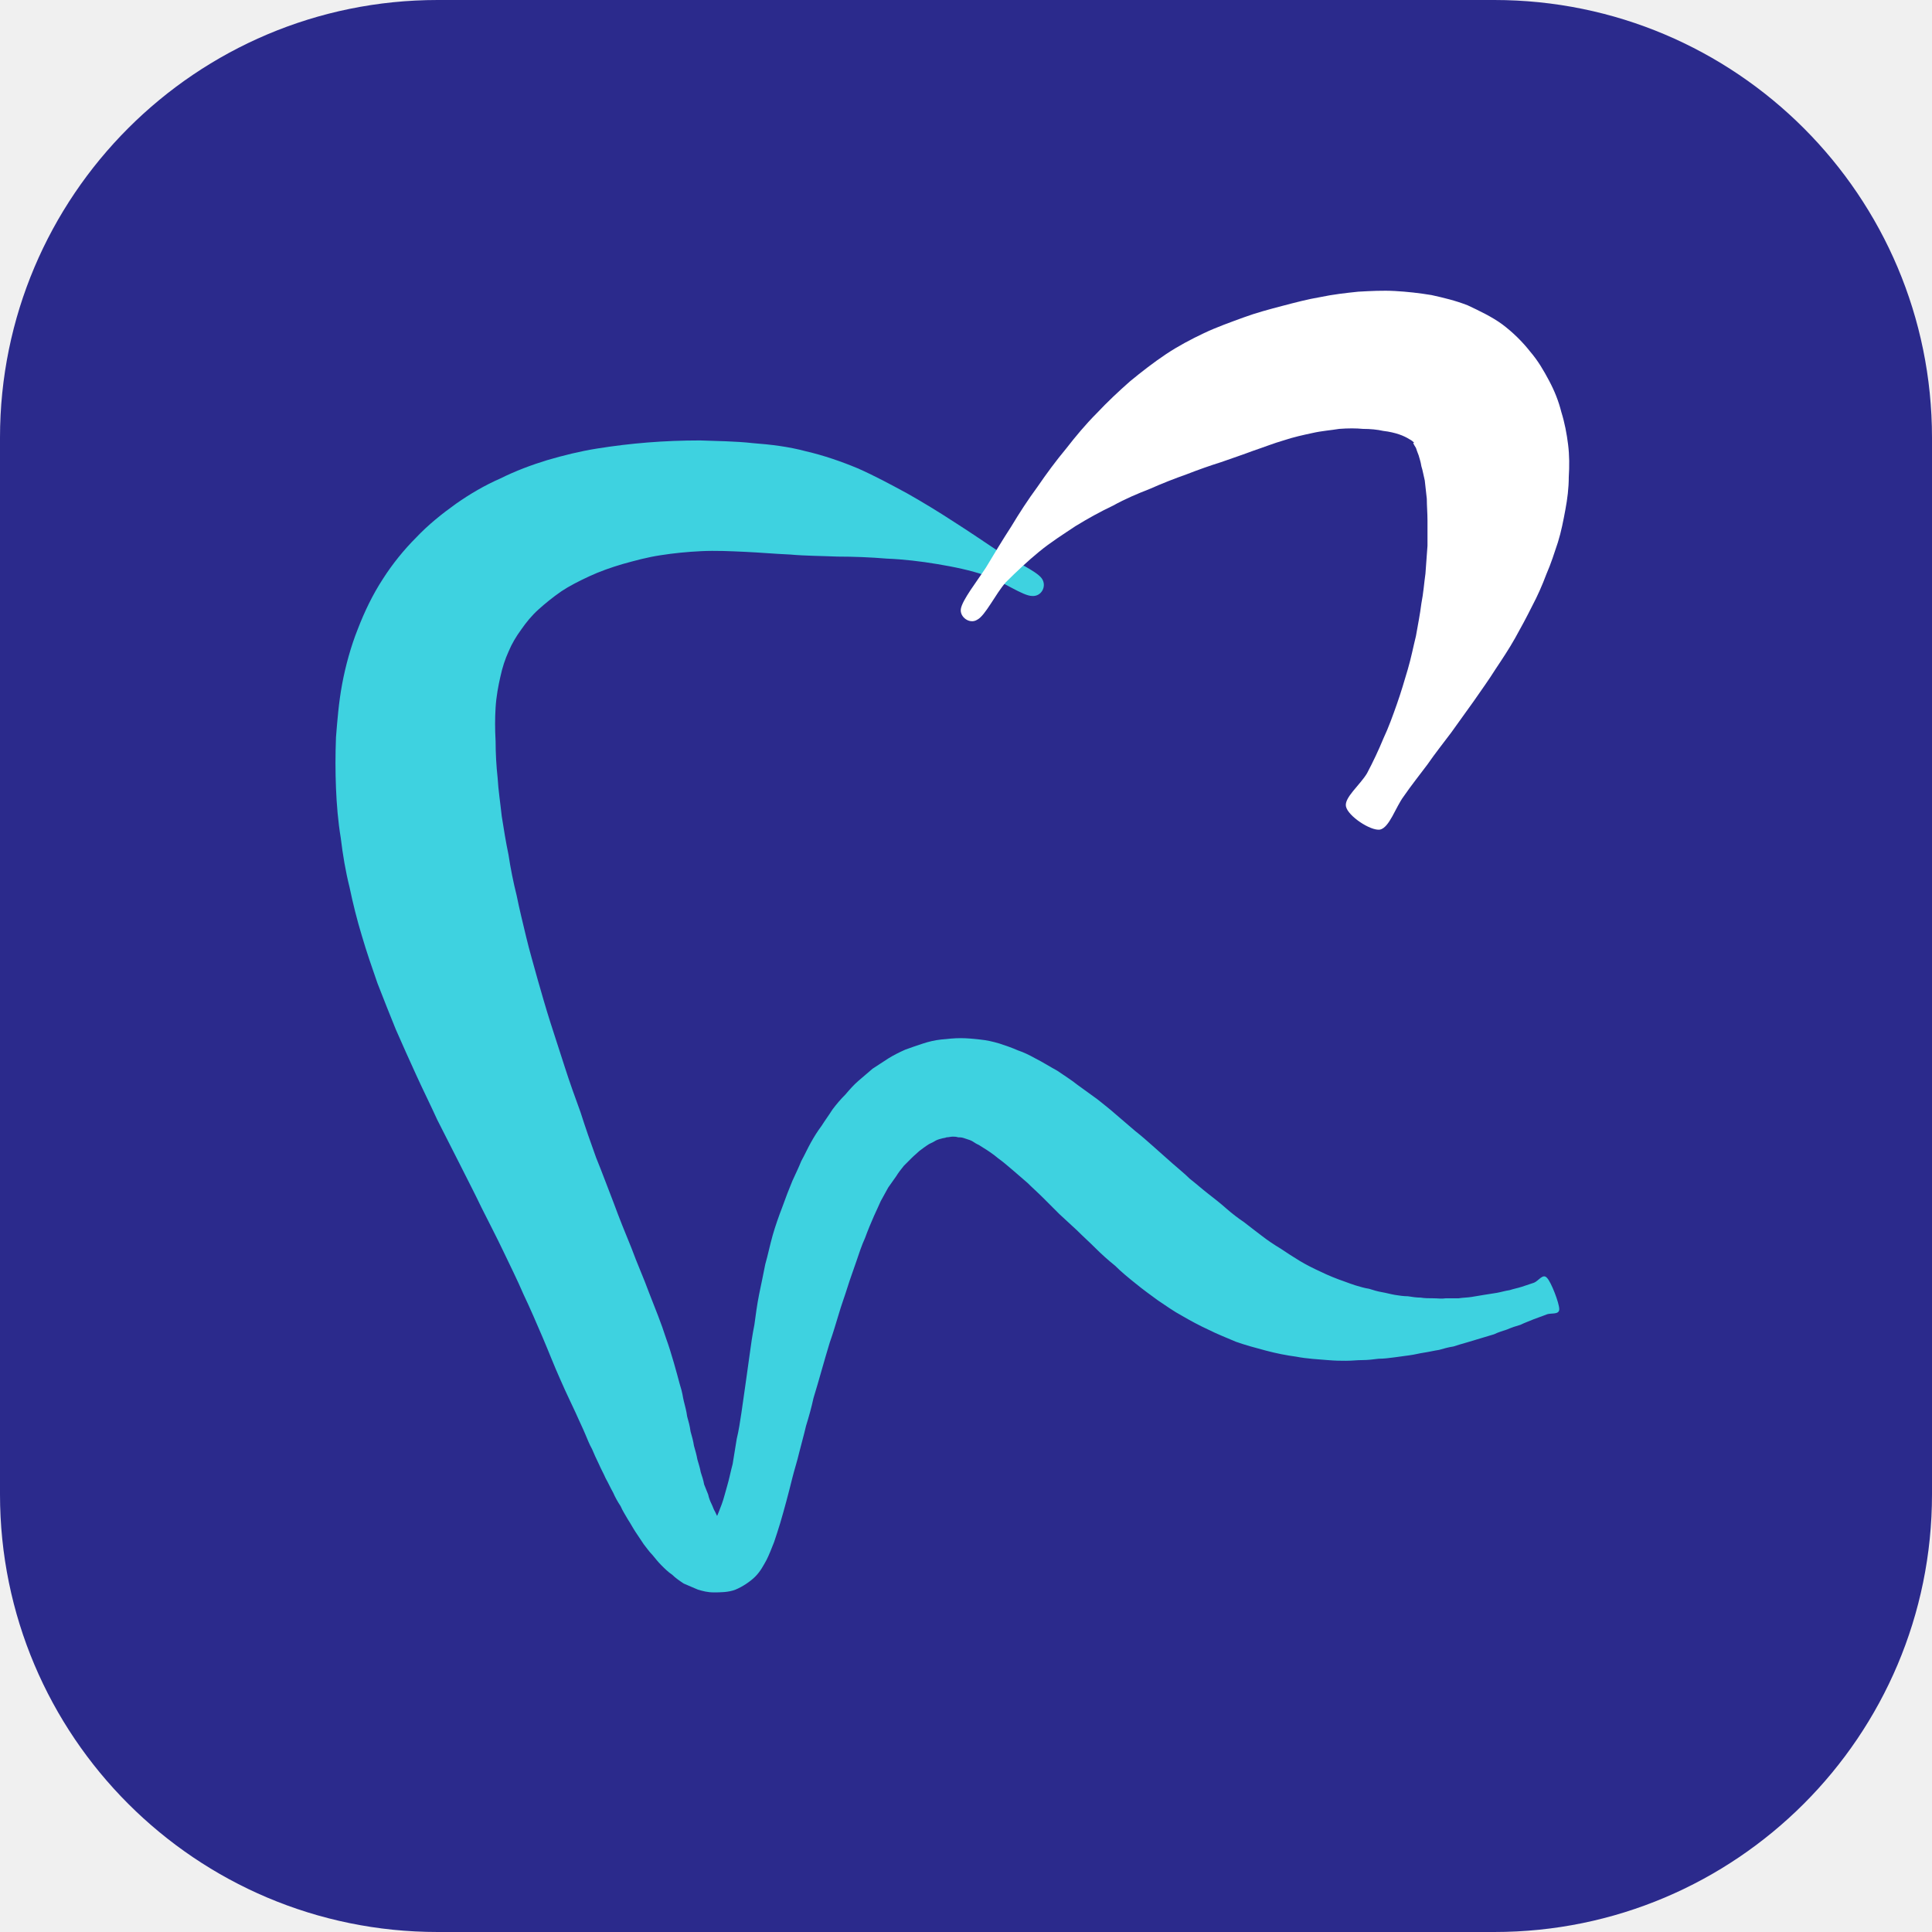
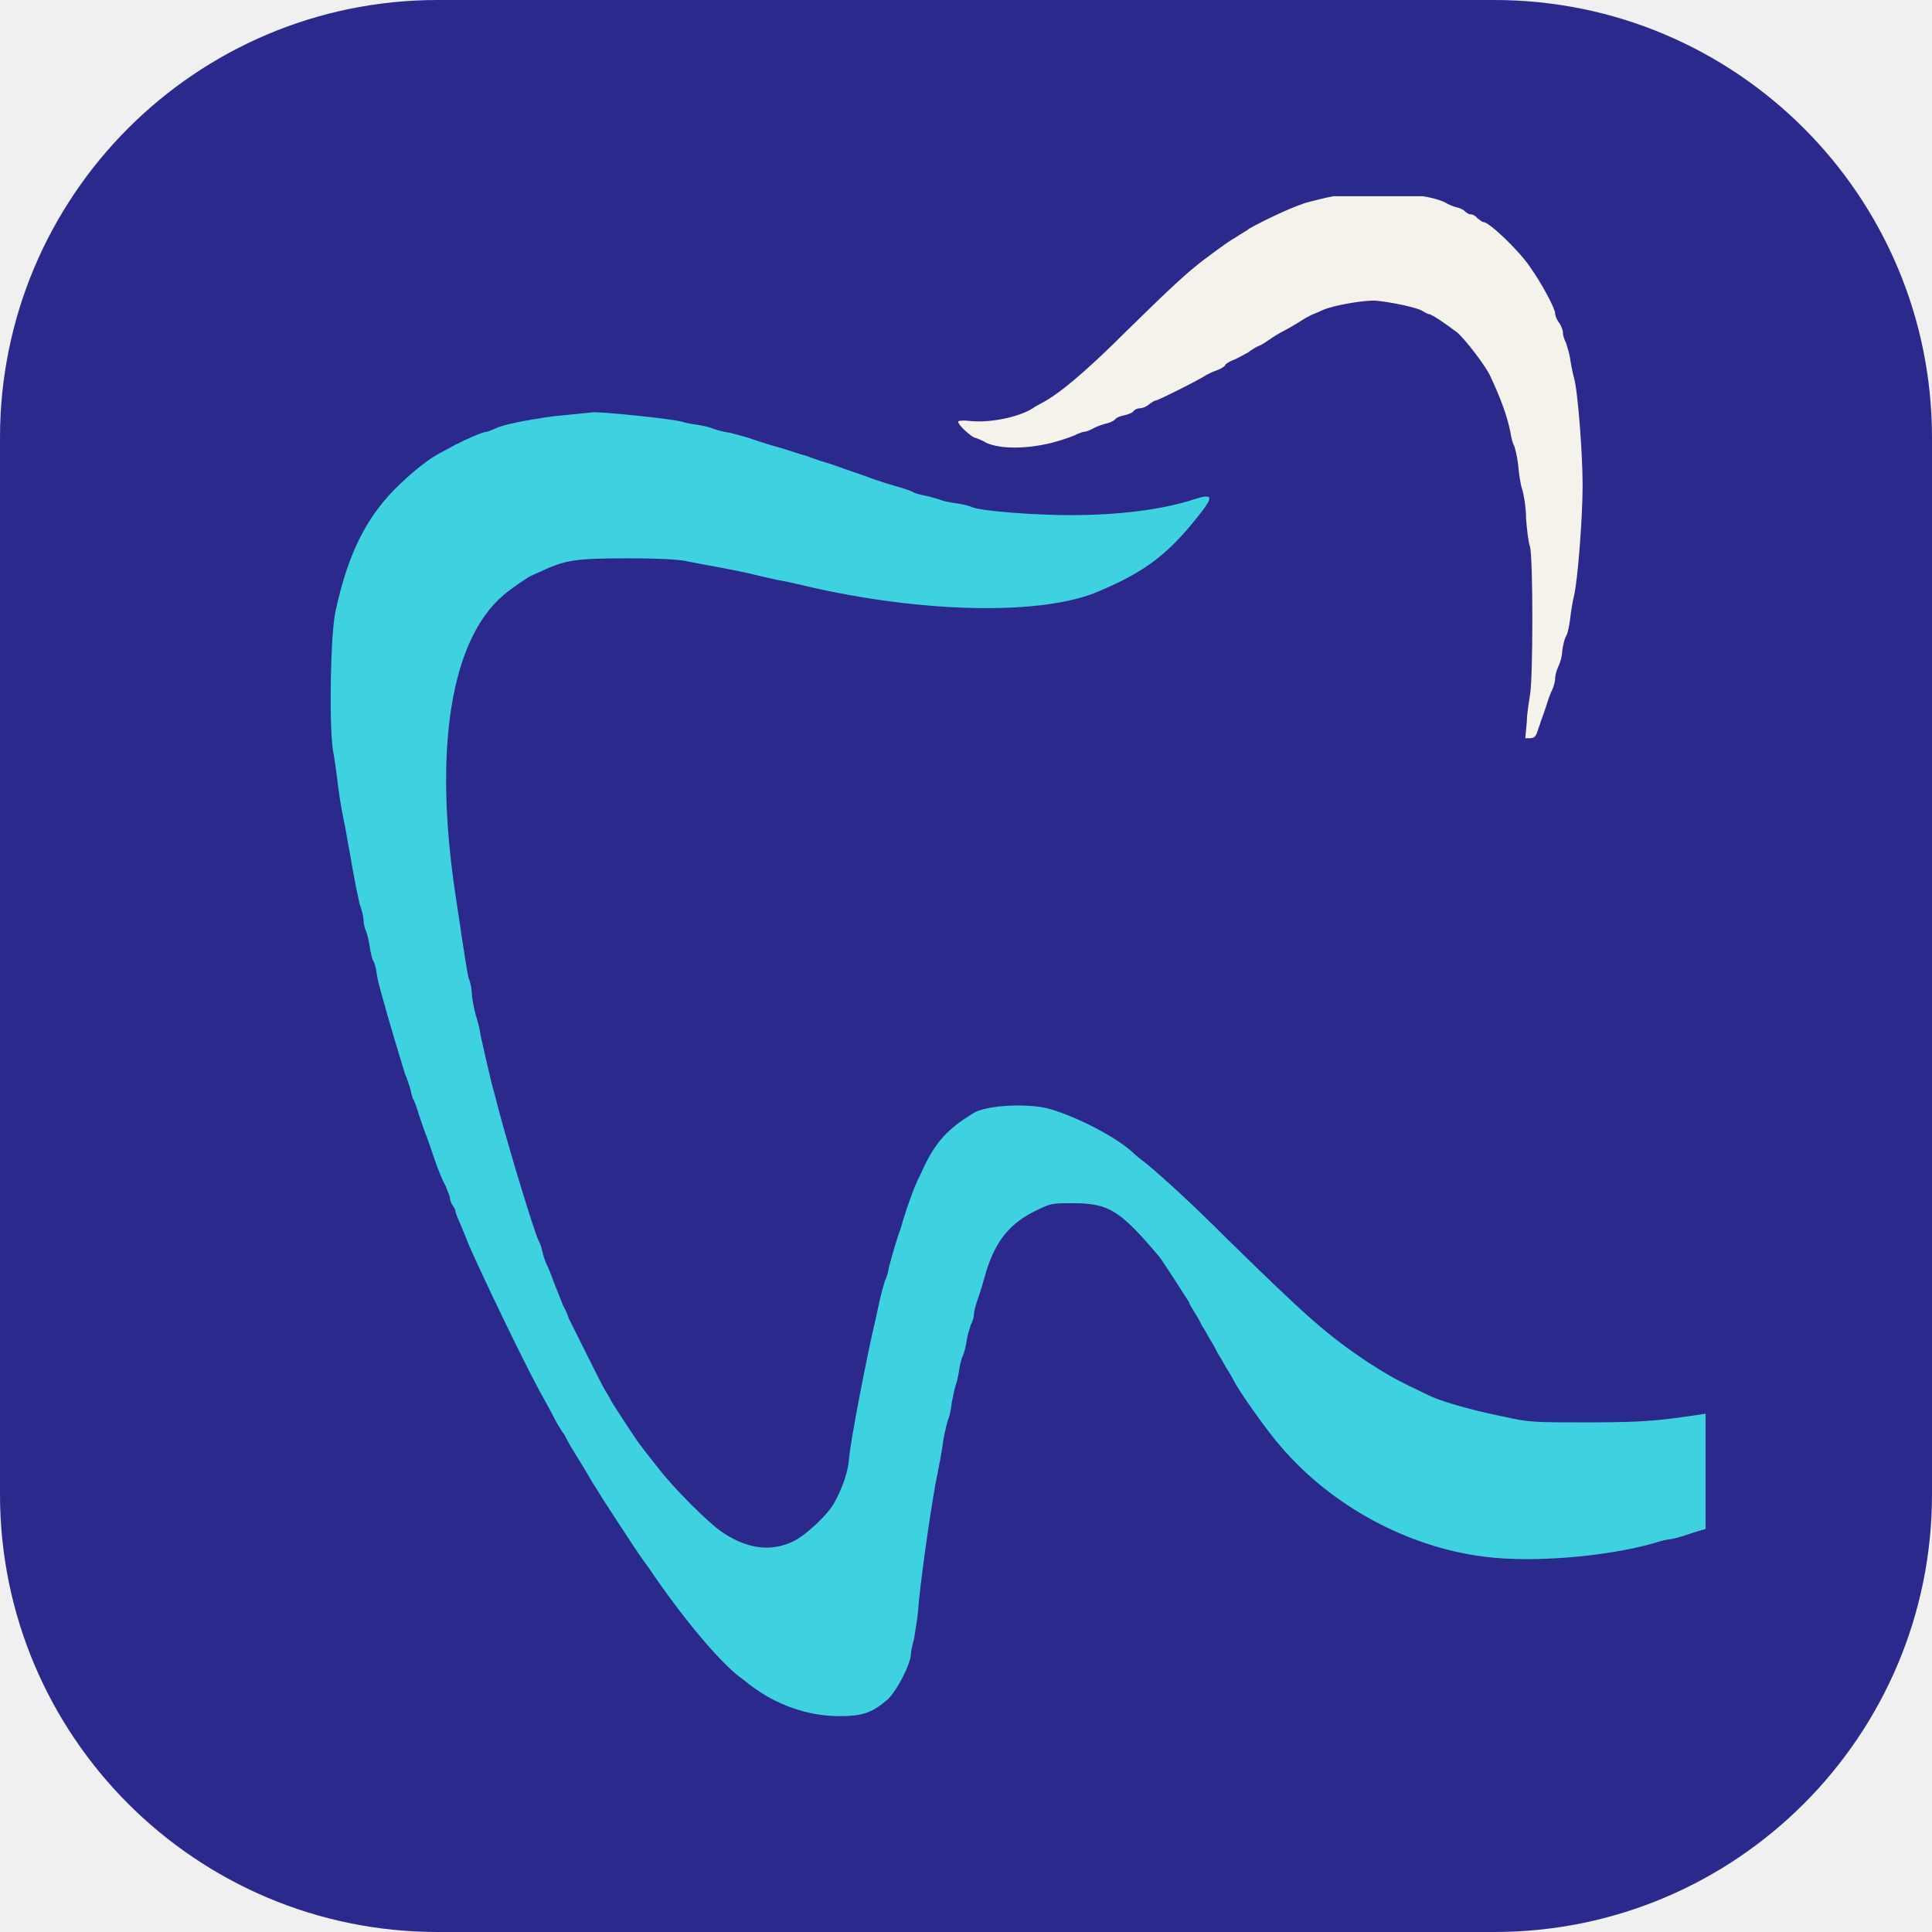
<svg xmlns="http://www.w3.org/2000/svg" viewBox="0 0 256 256">
  <rect width="256" height="256" rx="58" fill="#2b2a8c" />
-   <g transform="translate(42 40) scale(0.9)">
-     <path d="M106.7 40.7C105.9 39.6 102.5 38.1 100.3 36.7C98.2 35.3 96 33.8 93.8 32.4C91.5 30.9 89.2 29.5 86.9 28.2C84.5 26.9 82.1 25.6 79.6 24.5C77.2 23.5 74.6 22.6 72 22C69.4 21.3 66.8 21 64.2 20.8C61.5 20.5 58.9 20.5 56.4 20.4C53.8 20.4 51.2 20.5 48.7 20.7C46.2 20.9 43.7 21.2 41.2 21.6C38.7 22 36.3 22.6 33.9 23.3C31.6 24 29.2 24.9 27 26C24.7 27 22.5 28.3 20.5 29.7C18.4 31.2 16.4 32.8 14.6 34.7C12.8 36.5 11.1 38.6 9.7 40.8C8.2 43.1 7 45.6 6 48.2C5 50.7 4.2 53.6 3.7 56.3C3.2 59 3 61.6 2.8 64.1C2.7 66.7 2.7 69.1 2.8 71.6C2.9 74 3.1 76.5 3.5 78.9C3.8 81.4 4.2 83.8 4.8 86.2C5.3 88.6 5.9 91 6.6 93.3C7.3 95.7 8.1 98 8.9 100.3C9.8 102.6 10.7 104.9 11.6 107.1C12.6 109.4 13.6 111.6 14.6 113.8C15.6 116 16.7 118.2 17.7 120.4C18.8 122.6 19.9 124.7 21 126.9C22.1 129.1 23.2 131.2 24.2 133.3C25.3 135.5 26.4 137.6 27.4 139.7C28.4 141.8 29.5 144 30.4 146.1C31.4 148.2 32.3 150.3 33.2 152.4C34.1 154.5 34.9 156.6 35.8 158.6C36.7 160.7 38 163.3 38.6 164.7C39.2 166 39.2 166 39.5 166.7C39.8 167.4 40.1 168.2 40.5 168.9C40.8 169.6 41.1 170.3 41.5 171.1C41.8 171.8 42.2 172.5 42.5 173.2C42.9 173.9 43.2 174.6 43.6 175.3C43.9 176 44.3 176.7 44.7 177.3C45 178 45.4 178.6 45.8 179.3C46.2 179.9 46.5 180.5 46.9 181.1C47.3 181.7 47.7 182.3 48.1 182.9C48.5 183.4 48.9 184 49.4 184.5C49.8 185 50.3 185.6 50.7 186C51.2 186.5 51.7 187 52.3 187.4C52.8 187.9 53.4 188.3 54 188.7C54.7 189 55.4 189.3 56.1 189.6C56.8 189.8 57.5 190 58.4 190C59.3 190 60.6 190 61.6 189.6C62.6 189.2 63.8 188.4 64.5 187.7C65.3 186.9 65.7 186.1 66.2 185.2C66.6 184.4 66.9 183.6 67.3 182.6C67.6 181.7 67.9 180.8 68.2 179.8C68.5 178.8 68.8 177.7 69.1 176.6C69.4 175.5 69.7 174.3 70 173.1C70.3 171.9 70.7 170.7 71 169.4C71.3 168.2 71.7 166.8 72 165.5C72.4 164.2 72.8 162.8 73.1 161.4C73.5 160.1 73.9 158.7 74.3 157.3C74.7 155.9 75.1 154.5 75.5 153.2C76 151.8 76.4 150.4 76.8 149.1C77.2 147.7 77.7 146.4 78.1 145.1C78.5 143.8 79 142.5 79.4 141.3C79.8 140.1 80.2 138.9 80.7 137.8C81.1 136.7 81.6 135.5 82 134.6C82.4 133.7 82.7 133.1 83 132.4C83.4 131.7 83.7 131.1 84.1 130.4C84.5 129.8 84.9 129.3 85.3 128.7C85.6 128.2 86 127.7 86.4 127.2C86.8 126.8 87.2 126.4 87.6 126C88 125.6 88.4 125.3 88.7 125C89.1 124.7 89.5 124.4 89.8 124.2C90.2 123.9 90.6 123.8 90.9 123.6C91.2 123.4 91.5 123.3 91.9 123.2C92.2 123.1 92.5 123.1 92.7 123C93 123 93.3 122.9 93.6 122.9C93.8 122.9 94.1 122.9 94.4 123C94.6 123 94.9 123 95.2 123.1C95.5 123.2 95.8 123.3 96.1 123.4C96.4 123.5 96.7 123.7 97 123.9C97.4 124.1 97.6 124.2 98.2 124.6C98.7 124.9 99.6 125.5 100.3 126.1C101 126.6 101.7 127.2 102.4 127.8C103.1 128.4 103.8 129 104.6 129.7C105.3 130.4 106.1 131.1 106.9 131.9C107.7 132.7 108.5 133.5 109.3 134.3C110.2 135.1 111 135.9 111.9 136.7C112.8 137.6 113.7 138.4 114.6 139.3C115.5 140.2 116.5 141.1 117.5 141.9C118.4 142.8 119.5 143.7 120.5 144.5C121.6 145.4 122.7 146.2 123.8 147C125 147.8 126.1 148.6 127.4 149.3C128.6 150 129.9 150.7 131.2 151.3C132.6 152 133.9 152.5 135.3 153.1C136.7 153.6 138.2 154 139.7 154.4C141.2 154.8 142.7 155.1 144.2 155.3C145.7 155.6 147.6 155.7 148.8 155.8C150 155.9 150.7 155.9 151.5 155.9C152.4 155.9 153.1 155.8 153.9 155.8C154.7 155.8 155.5 155.7 156.3 155.6C157.1 155.6 157.8 155.5 158.6 155.4C159.4 155.3 160.1 155.2 160.8 155.1C161.6 155 162.3 154.8 163 154.7C163.7 154.6 164.5 154.4 165.2 154.3C165.9 154.1 166.6 153.9 167.3 153.8C167.9 153.6 168.6 153.4 169.3 153.2C170 153 170.6 152.8 171.3 152.6C172 152.4 172.6 152.2 173.3 152C173.9 151.7 174.6 151.5 175.2 151.3C175.9 151 176.5 150.8 177.2 150.6C177.8 150.3 178.4 150.1 179.1 149.8C179.7 149.6 180.4 149.3 181 149.1C181.6 148.8 182.9 149.2 182.9 148.3C182.9 147.4 181.7 144.3 181.1 143.7C180.5 143 179.9 144.1 179.2 144.4C178.6 144.6 178 144.8 177.4 145C176.8 145.2 176.2 145.3 175.6 145.5C174.9 145.6 174.3 145.8 173.7 145.9C173.1 146 172.5 146.1 171.8 146.2C171.2 146.3 170.6 146.4 170 146.5C169.4 146.6 168.7 146.6 168.1 146.7C167.5 146.7 166.9 146.7 166.2 146.7C165.6 146.8 165 146.7 164.4 146.7C163.7 146.7 163.1 146.7 162.5 146.6C161.9 146.6 161.2 146.5 160.6 146.4C160 146.4 159.3 146.3 158.7 146.2C158.1 146.1 157.4 145.9 156.8 145.8C156.2 145.7 155.5 145.5 154.9 145.3C154.2 145.2 153.6 145 152.9 144.8C152.3 144.6 152 144.5 151.2 144.2C150.3 143.9 148.8 143.3 147.8 142.8C146.7 142.3 145.7 141.8 144.7 141.2C143.7 140.6 142.8 140 141.9 139.4C140.9 138.8 140 138.2 139.1 137.5C138.3 136.9 137.4 136.2 136.5 135.5C135.6 134.9 134.7 134.2 133.9 133.5C133 132.7 132.1 132 131.2 131.3C130.3 130.6 129.4 129.8 128.5 129.1C127.7 128.3 126.8 127.6 125.9 126.8C125 126 124.1 125.2 123.2 124.4C122.3 123.6 121.4 122.8 120.5 122.1C119.6 121.3 118.6 120.5 117.7 119.7C116.8 118.9 115.9 118.2 114.9 117.4C113.9 116.7 113 116 112 115.3C111 114.5 110 113.9 109 113.2C107.9 112.6 106.8 111.9 105.8 111.4C104.9 110.9 104.1 110.5 103.2 110.2C102.3 109.8 101.4 109.5 100.5 109.2C99.5 108.9 98.6 108.7 97.6 108.6C96.7 108.5 95.7 108.4 94.8 108.4C93.8 108.4 92.9 108.5 91.9 108.6C91 108.7 90.1 108.9 89.2 109.2C88.3 109.5 87.4 109.8 86.6 110.1C85.7 110.5 84.9 110.9 84.1 111.4C83.3 111.9 82.6 112.4 81.8 112.9C81.1 113.5 80.4 114.1 79.7 114.7C79 115.3 78.4 116 77.8 116.7C77.1 117.4 76.5 118.1 75.9 118.9C75.4 119.7 74.8 120.5 74.3 121.3C73.7 122.1 73.2 122.9 72.7 123.8C72.2 124.7 71.8 125.6 71.3 126.5C70.9 127.5 70.5 128.3 70 129.4C69.5 130.6 69 131.9 68.5 133.3C68 134.6 67.5 136 67.1 137.4C66.7 138.8 66.4 140.3 66 141.7C65.7 143.2 65.4 144.7 65.1 146.1C64.8 147.6 64.6 149.1 64.4 150.6C64.1 152.1 63.9 153.5 63.7 155C63.5 156.5 63.3 157.9 63.1 159.3C62.9 160.7 62.7 162.1 62.5 163.5C62.3 164.8 62.1 166.2 61.8 167.4C61.6 168.7 61.4 169.9 61.2 171.1C60.9 172.2 60.7 173.3 60.4 174.3C60.1 175.3 59.9 176.2 59.6 177C59.3 177.8 59 178.6 58.7 179.2C58.5 179.8 58.2 180.2 58 180.5C57.8 180.8 57.6 180.9 57.6 180.9C57.7 180.9 58.1 180.5 58.4 180.4C58.7 180.2 59.2 180.1 59.4 180.1C59.6 180 59.6 180 59.6 180C59.6 180 59.7 180 59.6 179.9C59.6 179.8 59.5 179.7 59.4 179.6C59.3 179.4 59.2 179.2 59.1 179C58.9 178.8 58.8 178.5 58.6 178.1C58.4 177.8 58.3 177.4 58.1 177C57.9 176.6 57.7 176.1 57.6 175.6C57.4 175.1 57.2 174.6 57 174.1C56.9 173.5 56.7 172.9 56.5 172.3C56.4 171.7 56.2 171.1 56 170.4C55.9 169.8 55.7 169.1 55.5 168.4C55.4 167.7 55.2 167 55 166.3C54.9 165.5 54.7 164.8 54.5 164.1C54.4 163.3 54.2 162.6 54 161.8C53.8 161 53.9 160.9 53.4 159.3C53 157.8 52.2 154.8 51.4 152.6C50.7 150.4 49.8 148.2 48.9 145.9C48.1 143.7 47.1 141.5 46.3 139.3C45.4 137.1 44.5 134.9 43.7 132.7C42.8 130.4 42 128.2 41.1 126C40.3 123.8 39.5 121.5 38.8 119.3C38 117.1 37.2 114.9 36.5 112.7C35.8 110.5 35.1 108.4 34.4 106.2C33.7 104 33.1 101.9 32.5 99.8C31.9 97.6 31.3 95.6 30.8 93.5C30.3 91.4 29.8 89.4 29.4 87.4C28.9 85.4 28.5 83.4 28.2 81.4C27.8 79.5 27.5 77.6 27.2 75.7C27 73.8 26.7 71.9 26.6 70.1C26.4 68.3 26.3 66.4 26.3 64.7C26.2 62.9 26.2 61.3 26.3 59.7C26.4 58.1 26.7 56.5 27 55.2C27.3 53.8 27.7 52.6 28.2 51.5C28.7 50.3 29.3 49.3 30.1 48.2C30.8 47.2 31.6 46.2 32.6 45.3C33.6 44.4 34.7 43.5 36 42.6C37.2 41.8 38.6 41.1 40.1 40.4C41.6 39.7 43.3 39.1 45 38.6C46.8 38.1 48.6 37.6 50.6 37.3C52.5 37 54.5 36.8 56.6 36.7C58.7 36.6 60.8 36.7 63 36.8C65.2 36.9 67.4 37.1 69.7 37.2C71.9 37.4 74.3 37.4 76.6 37.5C79 37.5 81.5 37.6 83.9 37.8C86.4 37.9 88.9 38.2 91.3 38.6C93.7 39 96.2 39.5 98.5 40.3C100.9 41.1 103.9 43.3 105.3 43.3C106.7 43.4 107.5 41.8 106.7 40.7Z" fill="#3ed2e0" />
-     <path d="M97.2 46.8C98.4 46.2 99.9 43 101.4 41.3C103 39.7 104.6 38.2 106.3 36.8C108 35.4 109.9 34.2 111.7 33C113.5 31.9 115.3 30.9 117.2 30C119 29 120.9 28.2 122.7 27.5C124.5 26.7 126.3 26 128 25.4C129.8 24.7 131.5 24.1 133.1 23.6C134.8 23 136.3 22.5 137.9 21.9C139.4 21.4 140.9 20.8 142.3 20.4C143.8 19.9 145.2 19.6 146.6 19.3C147.9 19 149.3 18.9 150.5 18.7C151.8 18.6 153 18.6 154 18.7C155.1 18.7 156.1 18.8 157 19C157.9 19.1 158.7 19.3 159.3 19.5C159.9 19.7 160.5 20 160.8 20.2C161.2 20.4 161.4 20.6 161.5 20.7C161.6 20.8 161.4 20.7 161.4 20.8C161.5 21 161.6 21.2 161.8 21.5C161.9 21.8 162 22.1 162.2 22.6C162.3 23 162.5 23.5 162.6 24.2C162.8 24.8 162.9 25.5 163.1 26.3C163.2 27.1 163.3 28 163.4 29C163.4 30 163.5 31.1 163.5 32.2C163.5 33.4 163.5 34.6 163.5 35.9C163.4 37.2 163.3 38.6 163.2 40C163 41.4 162.9 42.9 162.6 44.4C162.4 46 162.1 47.5 161.8 49.2C161.4 50.8 161.1 52.4 160.6 54.1C160.1 55.8 159.6 57.5 159 59.2C158.4 60.9 157.8 62.6 157 64.3C156.3 66 155.5 67.7 154.6 69.4C153.6 71.1 151.2 73 151.5 74.3C151.8 75.7 155.1 77.9 156.5 77.7C157.9 77.4 158.8 74.4 160 72.8C161.1 71.2 162.3 69.7 163.5 68.1C164.6 66.5 165.8 65 167 63.4C168.1 61.9 169.2 60.3 170.3 58.8C171.4 57.2 172.5 55.7 173.5 54.1C174.5 52.6 175.5 51.1 176.4 49.5C177.3 47.9 178.1 46.4 178.9 44.8C179.7 43.3 180.4 41.7 181 40.1C181.7 38.5 182.2 36.9 182.7 35.4C183.2 33.8 183.5 32.2 183.8 30.6C184.1 29 184.3 27.4 184.3 25.8C184.4 24.2 184.4 22.6 184.2 21C184 19.4 183.7 17.8 183.2 16.2C182.8 14.6 182.2 13.1 181.4 11.6C180.6 10.1 179.8 8.7 178.6 7.3C177.5 5.9 176.1 4.5 174.5 3.3C173 2.2 171.1 1.3 169.4 0.5C167.6 -0.2 165.9 -0.6 164.1 -1C162.3 -1.3 160.5 -1.5 158.7 -1.6C156.9 -1.7 155.1 -1.6 153.3 -1.5C151.4 -1.3 149.6 -1.1 147.7 -0.7C145.9 -0.4 144 0.1 142.1 0.6C140.2 1.1 138.3 1.6 136.4 2.3C134.5 3 132.5 3.7 130.6 4.6C128.7 5.5 126.8 6.5 125 7.7C123.2 8.9 121.4 10.3 119.7 11.7C118 13.2 116.4 14.7 114.8 16.4C113.2 18 111.7 19.8 110.3 21.6C108.8 23.4 107.4 25.3 106.1 27.2C104.7 29.1 103.4 31.1 102.2 33.1C100.9 35.1 99.7 37.1 98.5 39.1C97.2 41.1 95 43.9 94.8 45.2C94.6 46.4 96.1 47.5 97.2 46.8Z" fill="#fff" />
-   </g>
+   <svg x="30" y="26" width="196" height="204" viewBox="0 4 176 196">
+     <path d="M 35.6 32 C 31.9 32.5, 29 33.1, 28 33.6 C 27.6 33.8, 27.1 34, 26.9 34 C 26.5 34, 24.2 35, 23.3 35.5 C 23 35.6, 22.2 36.1, 21.4 36.5 C 19.8 37.3, 18 38.7, 16.1 40.5 C 11.7 44.6, 9.3 49.5, 7.7 57 C 7.1 60, 6.9 70.9, 7.4 74.5 C 7.6 75.5, 7.9 77.7, 8.1 79.4 C 8.3 81, 8.7 83.1, 8.9 84 C 9.1 84.9, 9.3 86.4, 9.5 87.3 C 10.2 91.4, 10.5 92.7, 10.8 94.1 C 11.1 94.9, 11.3 95.8, 11.3 96.1 C 11.3 96.4, 11.4 97.1, 11.6 97.5 C 11.8 98, 12 98.9, 12.1 99.6 C 12.2 100.3, 12.4 101.1, 12.5 101.3 C 12.7 101.5, 12.9 102.3, 13 103.1 C 13.1 103.8, 13.4 104.9, 13.6 105.6 C 13.8 106.3, 14.2 107.7, 14.5 108.8 C 15.4 111.9, 16.3 114.8, 16.6 115.8 C 16.8 116.2, 17.1 117.1, 17.3 117.8 C 17.4 118.4, 17.6 119, 17.7 119.1 C 17.8 119.3, 18 119.8, 18.2 120.4 C 18.3 120.9, 18.8 122.2, 19.1 123.1 C 19.5 124.1, 19.9 125.3, 20.1 125.9 C 20.8 128, 21.3 129.2, 21.8 130.1 C 22 130.7, 22.3 131.3, 22.3 131.5 C 22.3 131.7, 22.4 132.1, 22.6 132.4 C 22.8 132.7, 23 133, 23 133.2 C 23 133.4, 23.3 134.1, 23.6 134.8 C 23.9 135.5, 24.4 136.7, 24.7 137.5 C 26.6 141.8, 31.1 151.2, 33.6 155.9 C 34.2 157, 35.1 158.6, 35.5 159.4 C 35.9 160.2, 36.4 161, 36.6 161.3 C 36.8 161.5, 37 161.9, 37.2 162.3 C 37.5 162.9, 37.7 163.2, 39.6 166.3 C 40.1 167.2, 40.7 168.2, 41 168.6 C 41.4 169.4, 45.4 175.4, 45.7 175.9 C 45.8 176, 46.6 177.3, 47.6 178.6 C 51.7 184.7, 56.6 190.6, 59.3 192.6 C 59.6 192.8, 60.2 193.3, 60.6 193.6 C 63.9 196.1, 67.9 197.5, 71.9 197.5 C 74.8 197.5, 76 197.1, 78 195.4 C 79.2 194.3, 81 190.8, 81 189.5 C 81 189.2, 81.2 188.3, 81.4 187.6 C 81.5 186.8, 81.8 185.3, 81.9 184.1 C 82.1 181.1, 83.3 172.5, 84.1 168 C 84.5 166, 85 163.5, 85.1 162.4 C 85.3 161.3, 85.6 160.1, 85.7 159.8 C 85.9 159.4, 86.1 158.4, 86.2 157.5 C 86.4 156.5, 86.6 155.6, 86.7 155.3 C 86.8 155.1, 87 154.3, 87.1 153.6 C 87.2 152.9, 87.4 152, 87.6 151.6 C 87.8 151.2, 88 150.3, 88.1 149.6 C 88.2 148.9, 88.5 148.1, 88.6 147.7 C 88.8 147.3, 89 146.8, 89 146.4 C 89 146.1, 89.2 145.2, 89.5 144.4 C 89.8 143.6, 90.3 141.9, 90.6 140.8 C 91.8 137, 93.6 134.7, 97 133.1 C 98.8 132.2, 99 132.2, 101.6 132.2 C 106.2 132.2, 107.6 133.1, 112.6 139 C 113 139.5, 116.1 144.3, 116.4 144.8 C 116.4 145, 116.8 145.6, 117.1 146.1 C 117.5 146.7, 117.9 147.5, 118.1 147.9 C 118.4 148.3, 118.8 149.1, 119.1 149.6 C 119.5 150.2, 119.9 151, 120.1 151.4 C 120.4 151.8, 120.8 152.6, 121.1 153.1 C 121.5 153.7, 121.9 154.4, 122.1 154.8 C 122.8 156.2, 126.4 161.3, 128.1 163.2 C 134.6 170.8, 144.3 176, 154 177.2 C 160.1 178, 169.5 177.2, 175.5 175.5 C 176.4 175.2, 177.3 175, 177.5 175 C 177.7 175, 178.6 174.8, 179.5 174.5 C 180.4 174.2, 181.9 173.7, 182.9 173.5 C 183.8 173.2, 185 172.8, 185.4 172.6 C 185.8 172.5, 186.5 172.2, 187 172.1 C 187.5 172.1, 188.3 171.8, 188.8 171.6 C 189.6 171.3, 191.2 170.8, 193.3 170.1 C 193.9 169.9, 195.2 169.5, 196.1 169.2 C 200.8 167.8, 204.7 166.8, 208.4 166 C 209.6 165.8, 211.3 165.4, 212.1 165.2 C 213.1 165, 215.7 164.9, 220 164.9 C 226.1 164.9, 226.5 164.9, 229.1 165.6 C 231.9 166.3, 234.3 167, 235.6 167.6 C 236 167.8, 237.1 168.3, 237.9 168.6 C 238.7 169, 239.5 169.4, 239.8 169.5 C 240 169.6, 240.9 170.1, 241.9 170.6 C 242.8 171.1, 244.1 171.8, 244.6 172.1 C 245.2 172.5, 246 172.9, 246.4 173.1 C 246.8 173.4, 247.6 173.8, 248.1 174.1 C 248.7 174.5, 249.5 174.9, 249.9 175.1 C 250.3 175.3, 251.1 175.8, 251.6 176.1 C 253.3 177.1, 259.5 180.2, 261.1 180.8 C 261.9 181.1, 263 181.5, 263.4 181.6 C 264.6 182.1, 266.6 182.8, 268 183.1 C 269.4 183.5, 270.3 183.7, 273.5 184.4 C 282 186.4, 296.2 185.6, 304.4 182.7 C 304.8 182.6, 305.6 182.3, 306.1 182.2 C 306.7 182, 307.3 181.8, 307.6 181.6 C 307.9 181.4, 308.3 181.3, 308.4 181.3 C 308.8 181.3, 311.3 180.2, 312 179.7 C 312.2 179.6, 312.5 179.4, 312.8 179.3 C 314.8 178.5, 322.1 174.9, 326.4 172.6 C 327.5 172, 329.2 171.1, 330.1 170.6 C 331.1 170.1, 332.5 169.4, 333.3 169 C 337.1 166.8, 348.3 161.1, 351.3 159.8 C 354.6 158.3, 355.5 158, 355.8 158 C 356 158, 356.4 157.8, 356.6 157.7 C 356.9 157.5, 357.5 157.2, 357.9 157.2 C 358.3 157.1, 359.2 156.8, 359.9 156.5 C 361.1 156.1, 362.9 155.5, 366 154.6 C 366.8 154.4, 368 154.2, 368.6 154.1 C 369.3 154, 370.4 153.8, 371.1 153.6 C 374.3 152.7, 386.5 152.7, 390 153.6 C 390.7 153.8, 391.9 154.1, 392.5 154.2 C 393.1 154.3, 394 154.6, 394.4 154.7 C 394.8 154.8, 396 155.2, 397 155.5 C 398 155.8, 399.5 156.3, 400.3 156.5 C 402.2 157.1, 404.7 157.9, 407.4 158.6 C 411.2 159.8, 412.8 160.3, 413.6 160.5 C 414 160.7, 414.9 161, 415.6 161.1 C 417 161.5, 418.9 162.1, 420.1 162.5 C 420.5 162.7, 421.3 162.9, 421.9 163.1 C 422.4 163.2, 423.2 163.5, 423.5 163.6 C 423.8 163.8, 424.6 164, 425.1 164.1 C 425.7 164.2, 426.5 164.5, 426.9 164.7 C 427.3 164.9, 427.9 165, 428.1 164.9 C 428.6 164.7, 428.4 164.3, 427.8 164.3 C 427.5 164.3, 427.1 164, 426.9 163.8 C 426.7 163.5, 426.1 163.2, 425.6 163.1 C 425.2 163.1, 424.7 162.8, 424.5 162.6 C 424.4 162.5, 423.9 162.2, 423.6 162.1 C 423.2 162, 422.4 161.8, 421.8 161.5 C 421.2 161.2, 420.2 160.8, 419.6 160.5 C 418.4 159.9, 415.5 158.6, 413.6 157.8 C 413.1 157.5, 411.5 156.8, 410.1 156.1 C 408.8 155.5, 407.5 154.9, 407.3 154.7 C 407 154.6, 406.6 154.4, 406.3 154.2 C 405.9 154.1, 404.3 153.3, 402.6 152.5 C 401 151.7, 399.1 150.8, 398.4 150.5 C 395.2 149.1, 393 148.2, 391.1 147.5 C 390.3 147.2, 389.2 146.8, 388.8 146.6 C 388.3 146.4, 387.4 146.1, 386.9 146 C 386.3 145.9, 385.1 145.6, 384.3 145.4 C 383.4 145.1, 382 144.8, 381.3 144.6 C 377.7 143.7, 367.4 143.7, 363.8 144.6 C 363 144.8, 361.9 145, 361.4 145.1 C 360.4 145.3, 360 145.4, 356.9 146.4 C 356.2 146.6, 355.1 146.9, 354.5 147.1 C 352.6 147.7, 350.7 148.4, 349.9 148.8 C 349.5 149.1, 349 149.2, 348.8 149.2 C 348.7 149.2, 348.2 149.4, 347.8 149.6 C 347.4 149.8, 346.4 150.3, 345.6 150.6 C 343.7 151.5, 338.4 154.1, 334.6 156.1 C 333 157, 330.8 158.1, 329.9 158.6 C 328.9 159.1, 327.2 160, 326.1 160.6 C 323.8 161.9, 313.4 167.1, 311.9 167.8 C 311.3 168, 310.4 168.4, 309.7 168.7 C 309.1 169, 308.4 169.3, 308.2 169.3 C 308 169.3, 307.7 169.4, 307.6 169.5 C 307.3 169.8, 305.6 170.4, 302 171.5 C 300.7 171.9, 299.1 172.4, 298.5 172.6 C 295.4 173.6, 284.3 173.7, 281.8 172.7 C 281.4 172.6, 280.4 172.3, 279.5 172.1 C 278.6 172, 277.5 171.7, 277.1 171.6 C 276.7 171.4, 275.8 171.1, 275.1 170.9 C 274.4 170.7, 273.4 170.4, 272.9 170.2 C 272.4 170.1, 271.8 169.9, 271.6 169.8 C 271.3 169.6, 269.5 168.9, 267.5 168.1 C 265.5 167.3, 263.7 166.6, 263.5 166.5 C 263.3 166.4, 262.6 166.1, 261.9 165.8 C 260.5 165.1, 259.1 164.5, 257.1 163.6 C 253.1 161.8, 252.2 161.4, 250.3 160.6 C 249.4 160.3, 248.3 159.8, 248 159.6 C 247.6 159.4, 247.2 159.3, 247 159.3 C 246.8 159.3, 246.2 159, 245.7 158.8 C 243.7 157.9, 240.1 156.7, 237.9 156.1 C 237.1 155.9, 236.3 155.6, 236.1 155.5 C 236 155.4, 235.3 155.2, 234.6 155.1 C 233.9 155, 232.9 154.8, 232.3 154.6 C 229.2 153.7, 222.6 153.4, 216.2 153.8 C 212.9 154.1, 209.4 154.4, 208.5 154.6 C 207.6 154.8, 206 155, 205 155.1 C 204 155.2, 202.9 155.4, 202.5 155.5 C 202.2 155.7, 201 155.9, 199.9 156 C 198.8 156.1, 197.1 156.4, 196.3 156.6 C 195.4 156.8, 193.9 157.1, 193.1 157.2 C 192.3 157.3, 189.5 157.8, 187 158.2 C 176.9 159.9, 175 160.1, 167.1 160.1 C 160.3 160.1, 159.7 160.1, 156.6 159.4 C 152.1 158.5, 148 157.3, 146.6 156.5 C 146.3 156.4, 145.4 155.9, 144.5 155.5 C 142.1 154.3, 141.6 154, 139.1 152.4 C 134 149, 131.3 146.6, 121.2 136.7 C 116.8 132.3, 113.4 129.2, 110.9 127.1 C 110.2 126.6, 109.5 126, 109.3 125.8 C 107 123.6, 100.9 120.6, 97.8 120 C 94.9 119.5, 90.5 119.8, 89 120.7 C 85.7 122.7, 84.1 124.4, 82.5 127.9 C 82.2 128.6, 81.8 129.3, 81.7 129.6 C 81.4 130.2, 80.6 132.4, 80.1 134 C 79.9 134.6, 79.7 135.5, 79.5 135.9 C 78.9 137.7, 78.5 139.2, 78.2 140.3 C 78.1 140.9, 77.9 141.7, 77.7 142 C 77.6 142.4, 77.3 143.3, 77.1 144.2 C 76.9 145, 76.6 146.6, 76.3 147.8 C 75.3 152.1, 73.3 162.4, 73.1 164.8 C 73 166.3, 72.3 168.4, 71.3 170.2 C 70.6 171.7, 67.5 174.6, 65.9 175.3 C 63.1 176.6, 60.1 176.2, 57 174.1 C 55.3 173, 50.8 168.5, 48.8 165.9 C 47.8 164.6, 46.9 163.5, 46.7 163.2 C 46.3 162.8, 43.2 158, 42.9 157.5 C 42.8 157.3, 42.5 156.7, 42.1 156.1 C 41.5 155.1, 38.4 148.8, 37.4 146.8 C 37.2 146.1, 36.8 145.4, 36.7 145.2 C 36.6 145, 36.2 143.9, 35.7 142.7 C 35.3 141.6, 34.8 140.3, 34.6 140 C 34.5 139.7, 34.2 139, 34.1 138.5 C 34 138, 33.8 137.3, 33.6 137 C 33 135.8, 29.8 125.2, 28.5 120.3 C 28.2 119.1, 27.8 117.6, 27.6 116.9 C 27.1 114.8, 26.5 112.2, 26.2 110.8 C 26.1 110, 25.8 108.9, 25.6 108.3 C 25.4 107.6, 25.2 106.5, 25.1 105.8 C 25.1 105, 24.9 104, 24.7 103.6 C 24.5 102.9, 24.3 101.6, 23 92.9 C 20.2 74.4, 22.4 60.5, 29.1 54.8 C 30 54, 32.5 52.3, 32.7 52.3 C 32.7 52.3, 33.3 52, 33.8 51.8 C 37 50.3, 38.2 50.1, 45.1 50.1 C 49.6 50.1, 51.9 50.3, 52.6 50.5 C 53.2 50.6, 54.6 50.9, 55.8 51.1 C 57.8 51.5, 58.7 51.6, 62 52.4 C 62.9 52.6, 64.1 52.9, 64.8 53 C 65.4 53.1, 66.6 53.4, 67.5 53.6 C 82.4 57.1, 97.8 57.4, 104.9 54.3 C 110.8 51.8, 113.7 49.6, 117.5 44.8 C 119.6 42.2, 119.5 41.8, 117 42.6 C 113 43.9, 107.5 44.6, 101.3 44.6 C 96.7 44.6, 90.1 44.1, 88.8 43.6 C 88.4 43.4, 87.5 43.2, 86.8 43.1 C 86 43, 85 42.8, 84.6 42.6 C 84.2 42.5, 83.3 42.2, 82.7 42.1 C 82.1 42, 81.5 41.8, 81.3 41.7 C 81.2 41.6, 80.4 41.3, 79.7 41.1 C 79 40.9, 76.9 40.3, 75.1 39.6 C 73.3 39, 71.4 38.3, 70.8 38.1 C 70.1 37.9, 68.8 37.5, 67.8 37.1 C 66.7 36.8, 65.3 36.3, 64.6 36.1 C 63.5 35.8, 62.8 35.6, 60.1 34.7 C 59.7 34.6, 58.7 34.3, 57.9 34.1 C 57 34, 56.1 33.7, 55.8 33.6 C 55.4 33.4, 54.5 33.2, 53.8 33.1 C 53 33, 52.1 32.8, 51.8 32.7 C 50.9 32.4, 42.5 31.5, 40.6 31.5 C 39.8 31.6, 37.5 31.8, 35.6 32" fill-rule="evenodd" fill="#3ed2e0" />
+     <path d="M 136.1 3.6 C 136 3.7, 134.9 4, 133.8 4.2 C 132.6 4.5, 131.2 4.8, 130.8 5 C 129 5.6, 125.7 7.2, 124.1 8.1 C 123.6 8.5, 122.8 8.9, 122.4 9.2 C 121.7 9.6, 121.2 9.9, 118 12.3 C 116.1 13.8, 114.4 15.3, 108.6 21 C 103.1 26.5, 99.7 29.3, 97.5 30.4 C 97.2 30.6, 96.7 30.8, 96.5 31 C 94.6 32.2, 90.8 32.9, 88.4 32.6 C 87.5 32.5, 87 32.6, 87 32.7 C 87 33.1, 88.3 34.3, 89 34.7 C 89.4 34.8, 90.1 35.1, 90.6 35.4 C 92.4 36.2, 95.6 36.2, 98.9 35.4 C 100.4 35, 101.8 34.5, 102.1 34.3 C 102.4 34.2, 102.8 34, 103 34 C 103.2 34, 103.8 33.8, 104.3 33.5 C 104.9 33.2, 105.6 33, 106 32.9 C 106.4 32.8, 106.8 32.6, 107 32.4 C 107.1 32.2, 107.6 32, 108.1 31.9 C 108.6 31.8, 109.1 31.6, 109.3 31.4 C 109.4 31.2, 109.8 31, 110.1 31 C 110.4 31, 111 30.8, 111.3 30.5 C 111.7 30.2, 112 30, 112.2 30 C 112.4 30, 117.3 27.6, 118.7 26.7 C 118.9 26.6, 119.5 26.3, 120.1 26.1 C 120.6 25.9, 121 25.6, 121 25.5 C 121 25.4, 121.4 25.1, 121.9 24.9 C 122.5 24.7, 123.3 24.2, 123.9 23.9 C 124.4 23.5, 125.1 23.1, 125.4 23 C 125.7 22.9, 126.4 22.4, 127 22 C 127.6 21.6, 128.5 21.1, 128.9 20.9 C 129.3 20.7, 130.1 20.2, 130.6 19.9 C 131.2 19.5, 131.8 19.2, 132 19.1 C 132.2 19, 132.8 18.8, 133.4 18.5 C 134.7 17.9, 138.7 17.2, 140.2 17.3 C 142.3 17.5, 145.5 18.2, 146.1 18.6 C 146.4 18.8, 146.8 19, 146.9 19 C 147.3 19, 149.3 20.4, 150.6 21.4 C 151.6 22.3, 154 25.4, 154.7 26.8 C 156.1 29.8, 156.9 32, 157.3 34 C 157.4 34.7, 157.6 35.5, 157.8 35.8 C 157.9 36.1, 158.2 37.2, 158.3 38.3 C 158.4 39.4, 158.6 40.7, 158.8 41.3 C 159 41.9, 159.3 43.6, 159.3 45 C 159.4 46.4, 159.6 48.1, 159.8 48.6 C 160.2 50, 160.2 65.5, 159.8 67.5 C 159.7 68.3, 159.4 69.8, 159.4 70.9 L 159.2 73 159.8 73 C 160.3 73, 160.5 72.8, 160.7 72.3 C 160.8 71.9, 161.1 71.2, 161.2 70.8 C 161.4 70.3, 161.7 69.4, 161.9 68.8 C 162.1 68.1, 162.4 67.3, 162.6 66.9 C 162.8 66.5, 163 65.8, 163 65.4 C 163 65, 163.2 64.3, 163.4 63.9 C 163.6 63.5, 163.9 62.6, 163.9 61.9 C 164 61.2, 164.2 60.3, 164.4 60 C 164.6 59.7, 164.8 58.7, 164.9 57.9 C 165 57, 165.2 55.7, 165.4 54.9 C 165.9 52.8, 166.5 44.8, 166.5 40.8 C 166.5 36.8, 165.9 28.8, 165.4 27.1 C 165.2 26.4, 165 25.3, 164.9 24.6 C 164.8 23.9, 164.5 23.1, 164.4 22.7 C 164.2 22.3, 164 21.8, 164 21.4 C 164 21.1, 163.8 20.5, 163.5 20.1 C 163.2 19.7, 163 19.2, 163 18.9 C 163 18.3, 161.3 15.1, 159.8 13 C 158.4 10.9, 154.6 7.3, 153.9 7.3 C 153.7 7.3, 153.4 7, 153.1 6.8 C 152.9 6.5, 152.5 6.3, 152.2 6.3 C 152 6.3, 151.7 6.1, 151.5 5.9 C 151.3 5.7, 150.9 5.5, 150.4 5.4 C 150 5.3, 149.3 5, 149 4.8 C 147.6 4.1, 144.7 3.6, 140.5 3.6 C 138.2 3.6, 136.3 3.6, 136.1 3.6" fill-rule="evenodd" fill="#f5f2eb" />
+   </svg>
</svg>
